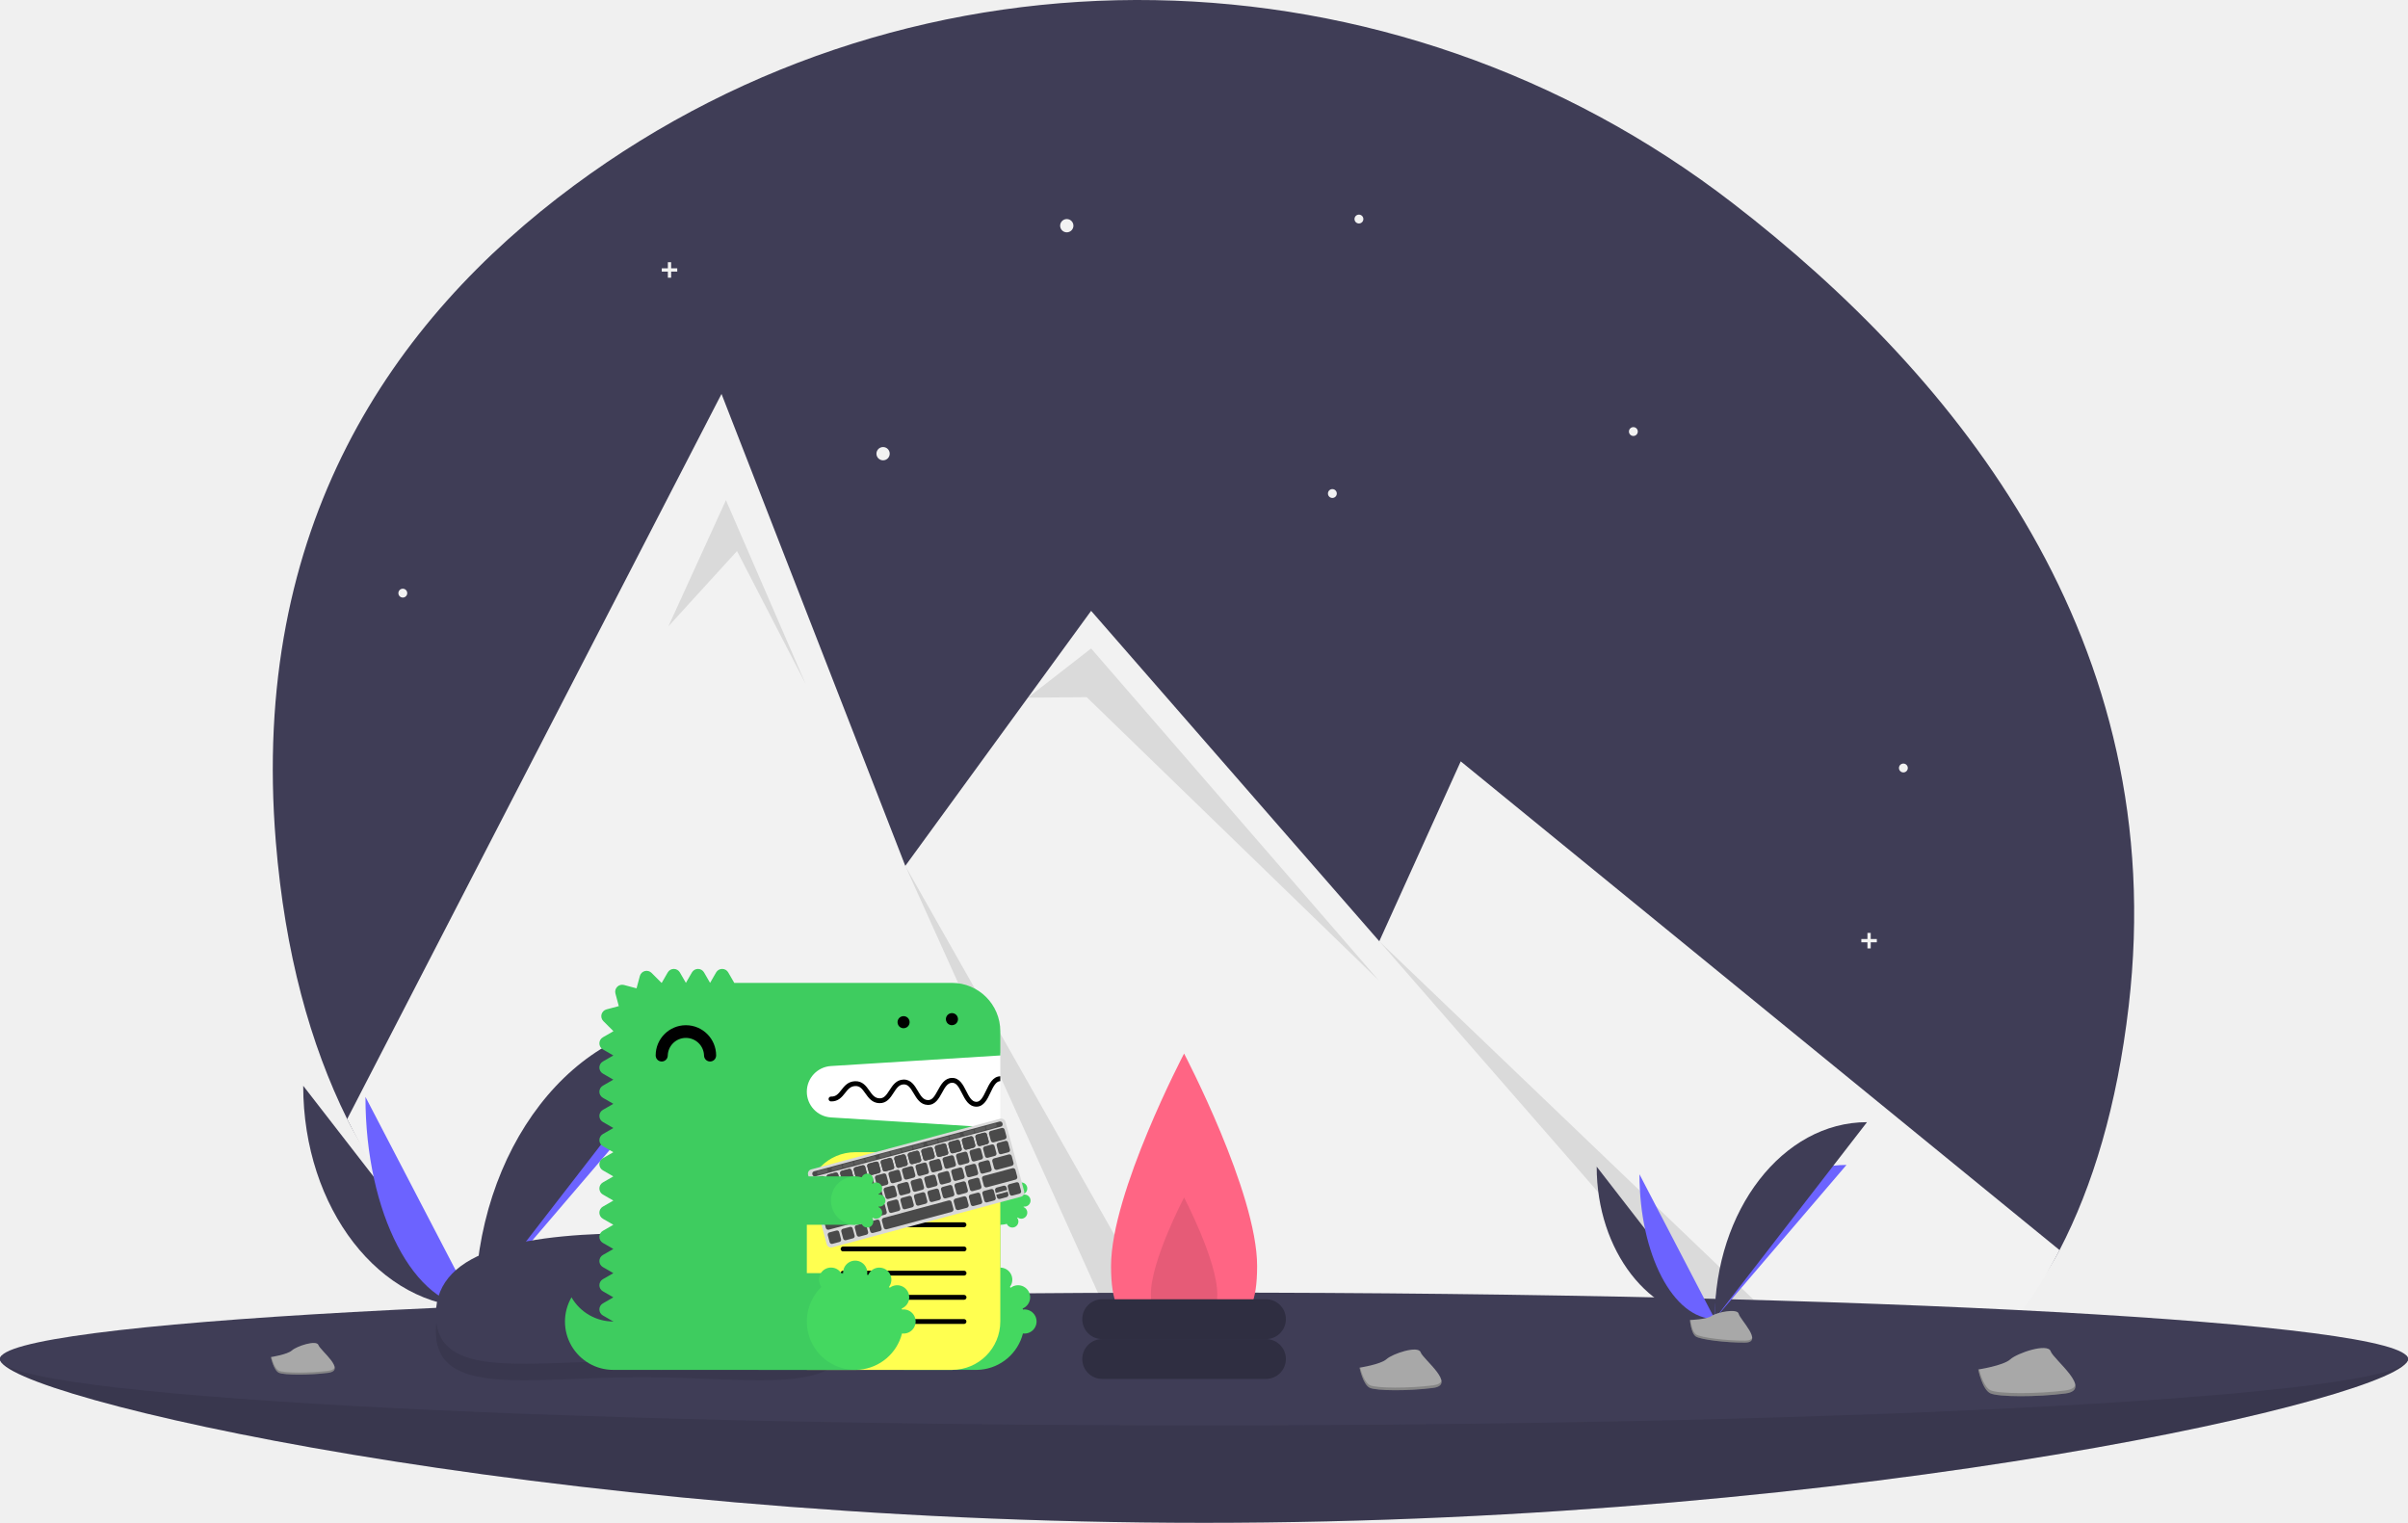
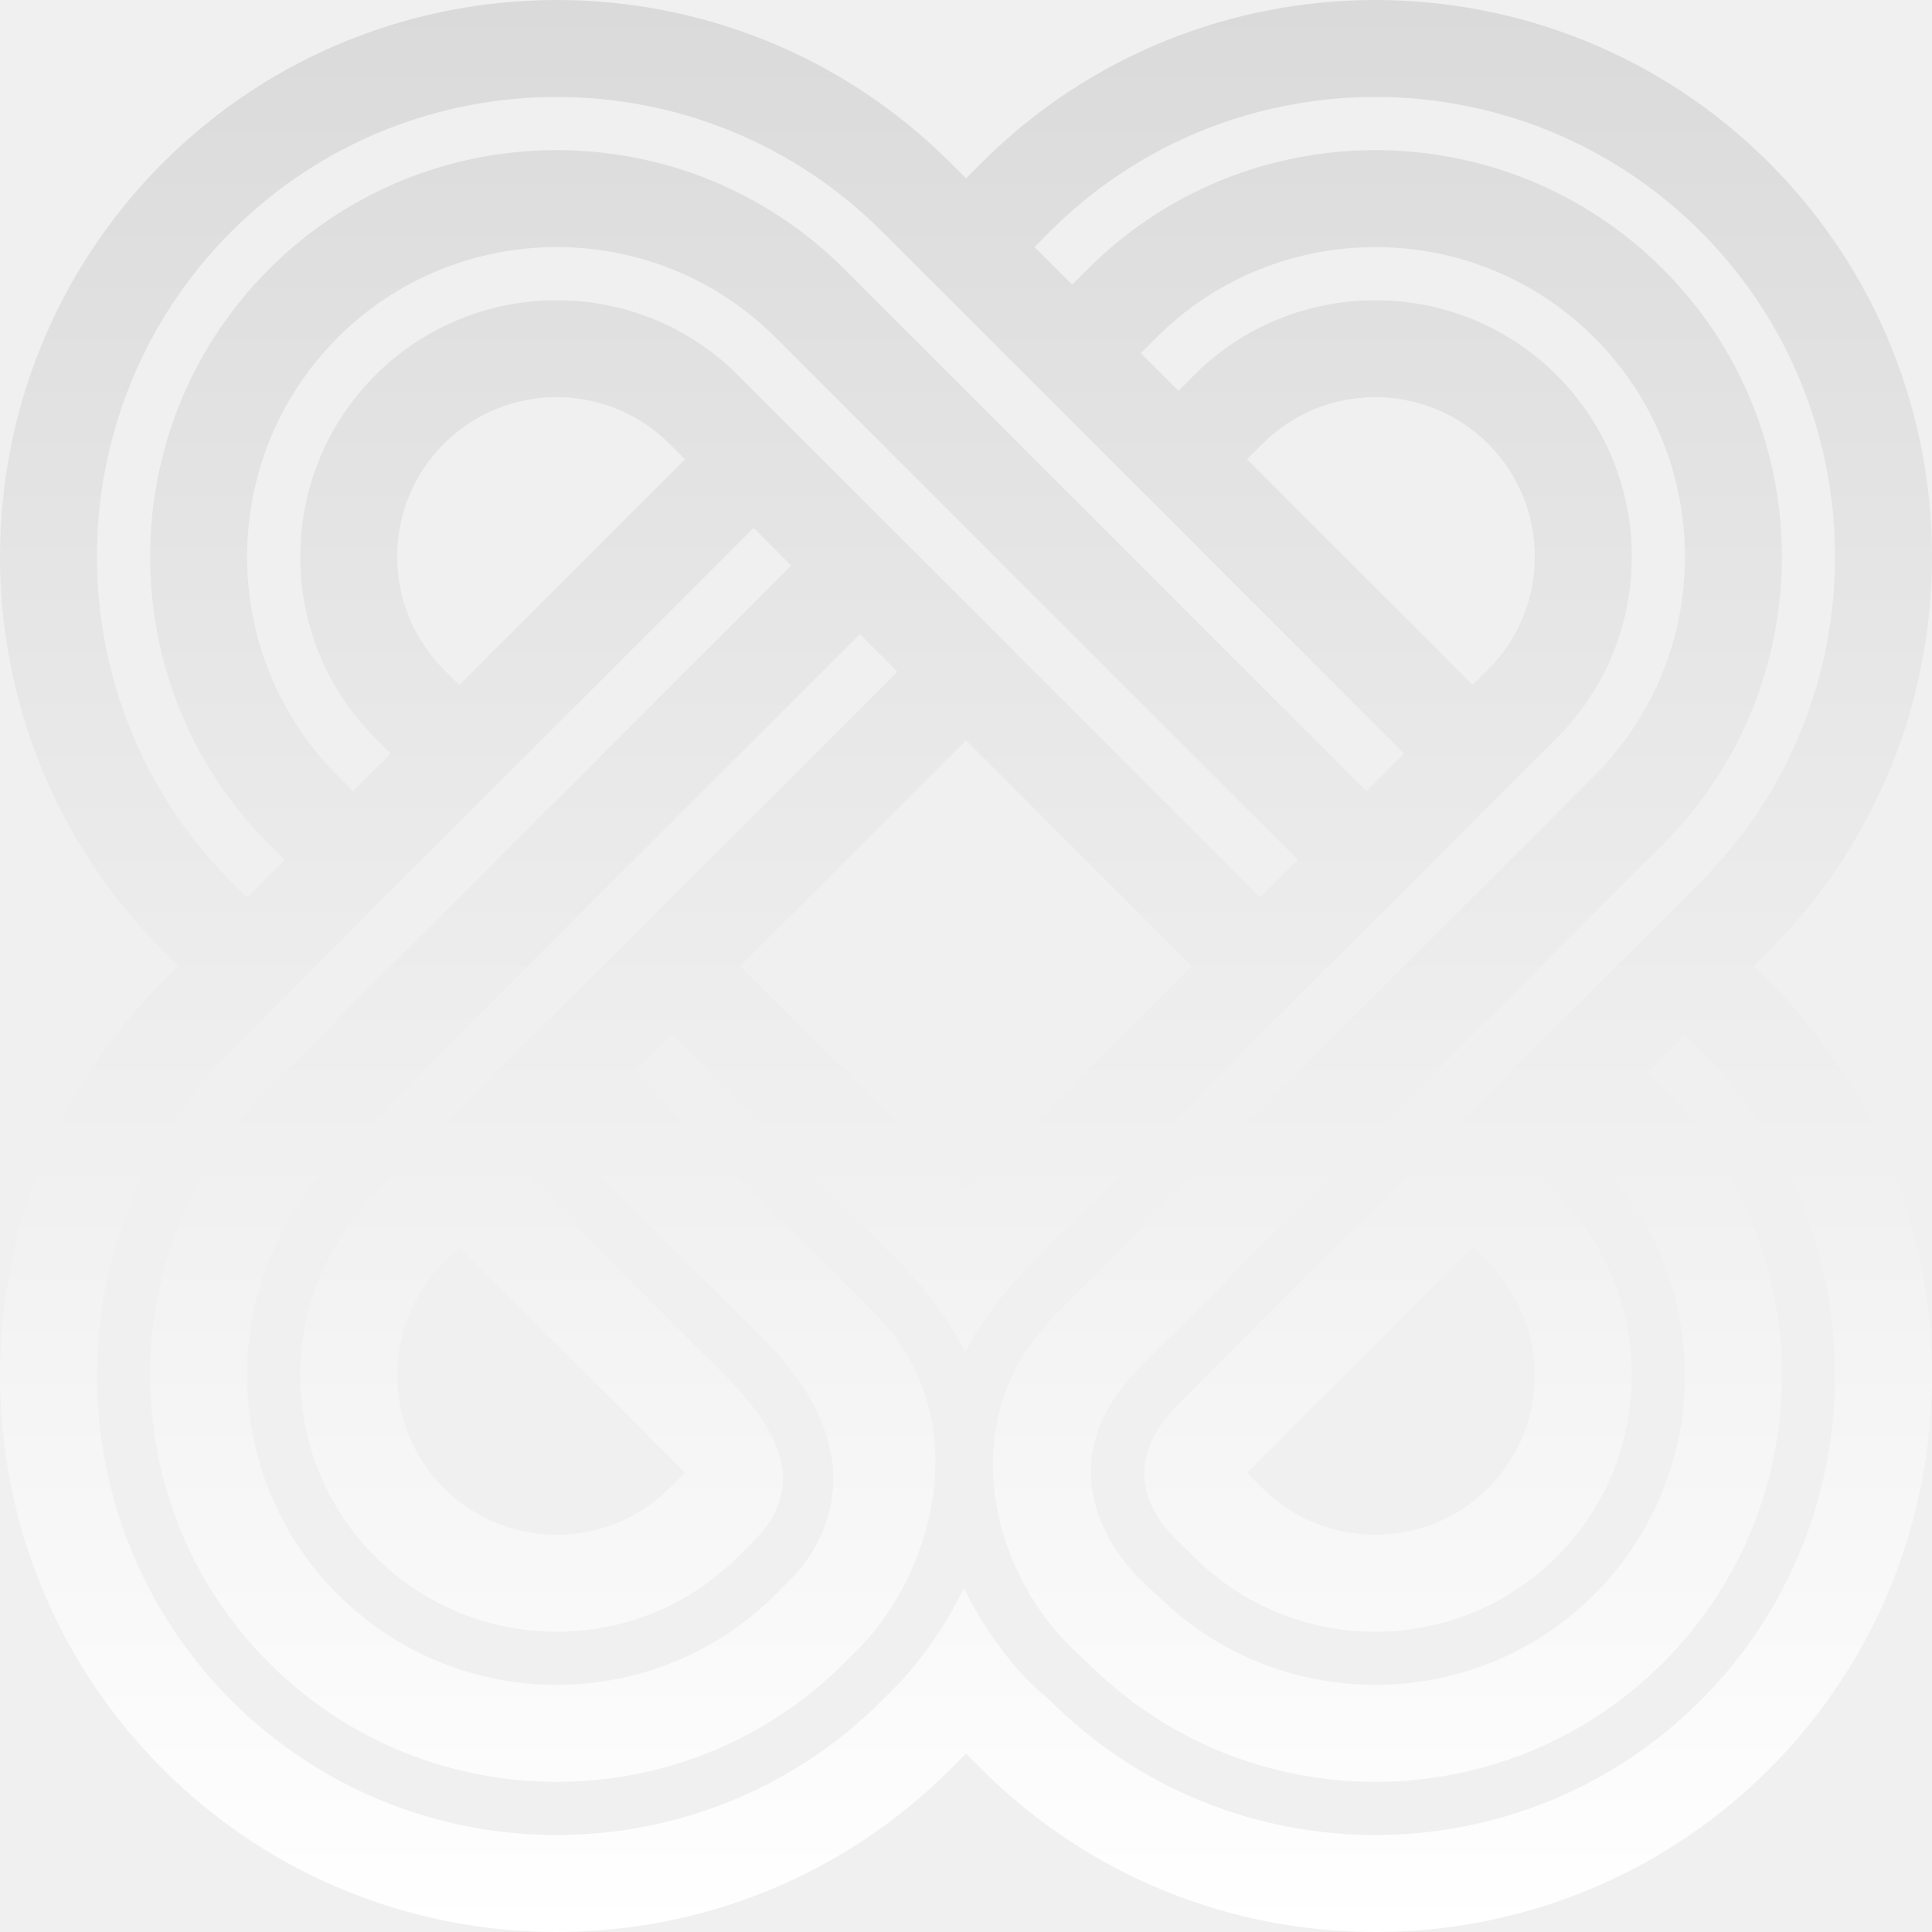
- <svg xmlns="http://www.w3.org/2000/svg" width="1088" height="687.962" viewBox="0 0 1088 687.962">
-   <g id="Group_12" data-name="Group 12" transform="translate(-57 -56)">
-     <g id="Group_11" data-name="Group 11" transform="translate(57 56)">
-       <path id="Path_83" data-name="Path 83" d="M1017.81,560.461c-5.27,45.15-16.22,81.4-31.25,110.31-20,38.52-54.21,54.04-84.77,70.28a193.275,193.275,0,0,1-27.46,11.94c-55.61,19.3-117.85,14.18-166.74,3.99a657.282,657.282,0,0,0-104.09-13.16q-14.97-.675-29.97-.67c-15.42.02-293.07,5.29-360.67-131.57-16.69-33.76-28.13-75-32.24-125.27-11.63-142.12,52.29-235.46,134.74-296.47,155.97-115.41,369.76-110.57,523.43,7.88C941.15,276.621,1036.99,396.031,1017.81,560.461Z" transform="translate(-56 -106.019)" fill="#3f3d56" />
-       <path id="Path_84" data-name="Path 84" d="M986.56,670.771c-20,38.52-47.21,64.04-77.77,80.28a193.272,193.272,0,0,1-27.46,11.94c-55.61,19.3-117.85,14.18-166.74,3.99a657.3,657.3,0,0,0-104.09-13.16q-14.97-.675-29.97-.67-23.13.03-46.25,1.72c-100.17,7.36-253.82-6.43-321.42-143.29L382,283.981,444.95,445.6l20.09,51.59,55.37-75.98L549,381.981l130.2,149.27,36.8-81.27L970.78,657.9l14.21,11.59Z" transform="translate(-56 -106.019)" fill="#f2f2f2" />
-       <path id="Path_85" data-name="Path 85" d="M302,282.962l26-57,36,83-31-60Z" opacity="0.1" />
-       <path id="Path_86" data-name="Path 86" d="M610.5,753.821q-14.97-.675-29.97-.67L465.04,497.191Z" transform="translate(-56 -106.019)" opacity="0.1" />
-       <path id="Path_87" data-name="Path 87" d="M464.411,315.191,493,292.962l130,150-132-128Z" opacity="0.1" />
-       <path id="Path_88" data-name="Path 88" d="M908.79,751.051a193.265,193.265,0,0,1-27.46,11.94L679.2,531.251Z" transform="translate(-56 -106.019)" opacity="0.1" />
-       <circle id="Ellipse_11" data-name="Ellipse 11" cx="3" cy="3" r="3" transform="translate(479 98.962)" fill="#f2f2f2" />
-       <circle id="Ellipse_12" data-name="Ellipse 12" cx="3" cy="3" r="3" transform="translate(396 201.962)" fill="#f2f2f2" />
-       <circle id="Ellipse_13" data-name="Ellipse 13" cx="2" cy="2" r="2" transform="translate(600 220.962)" fill="#f2f2f2" />
-       <circle id="Ellipse_14" data-name="Ellipse 14" cx="2" cy="2" r="2" transform="translate(180 265.962)" fill="#f2f2f2" />
-       <circle id="Ellipse_15" data-name="Ellipse 15" cx="2" cy="2" r="2" transform="translate(612 96.962)" fill="#f2f2f2" />
-       <circle id="Ellipse_16" data-name="Ellipse 16" cx="2" cy="2" r="2" transform="translate(736 192.962)" fill="#f2f2f2" />
-       <circle id="Ellipse_17" data-name="Ellipse 17" cx="2" cy="2" r="2" transform="translate(858 344.962)" fill="#f2f2f2" />
-       <path id="Path_89" data-name="Path 89" d="M306,121.222h-2.76v-2.76h-1.48v2.76H299V122.7h2.76v2.759h1.48V122.7H306Z" fill="#f2f2f2" />
-       <path id="Path_90" data-name="Path 90" d="M848,424.222h-2.76v-2.76h-1.48v2.76H841V425.7h2.76v2.759h1.48V425.7H848Z" fill="#f2f2f2" />
-       <path id="Path_91" data-name="Path 91" d="M1144,719.981c0,16.569-243.557,74-544,74s-544-57.431-544-74,243.557,14,544,14S1144,703.413,1144,719.981Z" transform="translate(-56 -106.019)" fill="#3f3d56" />
-       <path id="Path_92" data-name="Path 92" d="M1144,719.981c0,16.569-243.557,74-544,74s-544-57.431-544-74,243.557,14,544,14S1144,703.413,1144,719.981Z" transform="translate(-56 -106.019)" opacity="0.1" />
-       <ellipse id="Ellipse_18" data-name="Ellipse 18" cx="544" cy="30" rx="544" ry="30" transform="translate(0 583.962)" fill="#3f3d56" />
-       <path id="Path_93" data-name="Path 93" d="M624,677.981c0,33.137-14.775,24-33,24s-33,9.137-33-24,33-96,33-96S624,644.844,624,677.981Z" transform="translate(-56 -106.019)" fill="#ff6584" />
-       <path id="Path_94" data-name="Path 94" d="M606,690.66c0,15.062-6.716,10.909-15,10.909s-15,4.153-15-10.909,15-43.636,15-43.636S606,675.6,606,690.66Z" transform="translate(-56 -106.019)" opacity="0.1" />
-       <rect id="Rectangle_97" data-name="Rectangle 97" width="92" height="18" rx="9" transform="translate(489 604.962)" fill="#2f2e41" />
-       <rect id="Rectangle_98" data-name="Rectangle 98" width="92" height="18" rx="9" transform="translate(489 586.962)" fill="#2f2e41" />
-       <path id="Path_95" data-name="Path 95" d="M193,596.547c0,55.343,34.719,100.126,77.626,100.126" transform="translate(-56 -106.019)" fill="#3f3d56" />
-       <path id="Path_96" data-name="Path 96" d="M270.626,696.673c0-55.965,38.745-101.251,86.626-101.251" transform="translate(-56 -106.019)" fill="#6c63ff" />
-       <path id="Path_97" data-name="Path 97" d="M221.125,601.564c0,52.57,22.14,95.109,49.5,95.109" transform="translate(-56 -106.019)" fill="#6c63ff" />
-       <path id="Path_98" data-name="Path 98" d="M270.626,696.673c0-71.511,44.783-129.377,100.126-129.377" transform="translate(-56 -106.019)" fill="#3f3d56" />
-       <path id="Path_99" data-name="Path 99" d="M254.3,697.379s11.009-.339,14.326-2.7,16.934-5.183,17.757-1.395,16.544,18.844,4.115,18.945-28.879-1.936-32.19-3.953S254.3,697.379,254.3,697.379Z" transform="translate(-56 -106.019)" fill="#a8a8a8" />
-       <path id="Path_100" data-name="Path 100" d="M290.716,710.909c-12.429.1-28.879-1.936-32.19-3.953-2.522-1.536-3.527-7.048-3.863-9.591l-.368.014s.7,8.879,4.009,10.9,19.761,4.053,32.19,3.953c3.588-.029,4.827-1.305,4.759-3.2C294.755,710.174,293.386,710.887,290.716,710.909Z" transform="translate(-56 -106.019)" opacity="0.2" />
-       <path id="Path_101" data-name="Path 101" d="M777.429,633.081c0,38.029,23.857,68.8,53.341,68.8" transform="translate(-56 -106.019)" fill="#3f3d56" />
-       <path id="Path_102" data-name="Path 102" d="M830.769,701.882c0-38.456,26.623-69.575,59.525-69.575" transform="translate(-56 -106.019)" fill="#6c63ff" />
-       <path id="Path_103" data-name="Path 103" d="M796.755,636.528c0,36.124,15.213,65.354,34.014,65.354" transform="translate(-56 -106.019)" fill="#6c63ff" />
-       <path id="Path_104" data-name="Path 104" d="M830.769,701.882c0-49.139,30.773-88.9,68.8-88.9" transform="translate(-56 -106.019)" fill="#3f3d56" />
-       <path id="Path_105" data-name="Path 105" d="M819.548,702.367s7.565-.233,9.844-1.856,11.636-3.562,12.2-.958,11.368,12.949,2.828,13.018-19.844-1.33-22.119-2.716S819.548,702.367,819.548,702.367Z" transform="translate(-56 -106.019)" fill="#a8a8a8" />
-       <path id="Path_106" data-name="Path 106" d="M844.574,711.664c-8.54.069-19.844-1.33-22.119-2.716-1.733-1.056-2.423-4.843-2.654-6.59l-.253.01s.479,6.1,2.755,7.487,13.579,2.785,22.119,2.716c2.465-.02,3.317-.9,3.27-2.2C847.349,711.159,846.409,711.649,844.574,711.664Z" transform="translate(-56 -106.019)" opacity="0.2" />
-       <path id="Path_107" data-name="Path 107" d="M949.813,724.718s11.36-1.729,14.5-4.591,16.89-7.488,18.217-3.667,19.494,17.447,6.633,19.107-30.153,1.609-33.835-.065S949.813,724.718,949.813,724.718Z" transform="translate(-56 -106.019)" fill="#a8a8a8" />
-       <path id="Path_108" data-name="Path 108" d="M989.228,734.173c-12.86,1.659-30.153,1.609-33.835-.065-2.8-1.275-4.535-6.858-5.2-9.45l-.379.061s1.833,9.109,5.516,10.783,20.975,1.725,33.835.065c3.712-.479,4.836-1.956,4.529-3.906C993.319,732.907,991.991,733.817,989.228,734.173Z" transform="translate(-56 -106.019)" opacity="0.2" />
-       <path id="Path_109" data-name="Path 109" d="M670.26,723.9s9.587-1.459,12.237-3.875,14.255-6.32,15.374-3.095,16.452,14.725,5.6,16.125-25.448,1.358-28.555-.055S670.26,723.9,670.26,723.9Z" transform="translate(-56 -106.019)" fill="#a8a8a8" />
-       <path id="Path_110" data-name="Path 110" d="M703.524,731.875c-10.853,1.4-25.448,1.358-28.555-.055-2.367-1.076-3.827-5.788-4.39-7.976l-.32.051s1.547,7.687,4.655,9.1,17.7,1.456,28.555.055c3.133-.4,4.081-1.651,3.822-3.3C706.977,730.807,705.856,731.575,703.524,731.875Z" transform="translate(-56 -106.019)" opacity="0.2" />
-       <path id="Path_111" data-name="Path 111" d="M178.389,719.109s7.463-1.136,9.527-3.016,11.1-4.92,11.969-2.409,12.808,11.463,4.358,12.553-19.811,1.057-22.23-.043S178.389,719.109,178.389,719.109Z" transform="translate(-56 -106.019)" fill="#a8a8a8" />
-       <path id="Path_112" data-name="Path 112" d="M204.285,725.321c-8.449,1.09-19.811,1.057-22.23-.043-1.842-.838-2.979-4.506-3.417-6.209l-.249.04s1.2,5.984,3.624,7.085,13.781,1.133,22.23.043c2.439-.315,3.177-1.285,2.976-2.566C206.973,724.489,206.1,725.087,204.285,725.321Z" transform="translate(-56 -106.019)" opacity="0.2" />
-       <path id="Path_113" data-name="Path 113" d="M439.7,707.337c0,30.22-42.124,20.873-93.7,20.873s-93.074,9.347-93.074-20.873,42.118-36.793,93.694-36.793S439.7,677.117,439.7,707.337Z" transform="translate(-56 -106.019)" opacity="0.1" />
-       <path id="Path_114" data-name="Path 114" d="M439.7,699.9c0,30.22-42.124,20.873-93.7,20.873s-93.074,9.347-93.074-20.873S295.04,663.1,346.616,663.1,439.7,669.676,439.7,699.9Z" transform="translate(-56 -106.019)" fill="#3f3d56" />
-     </g>
-     <g id="docusaurus_keytar" transform="translate(312.271 493.733)">
-       <path id="Path_40" data-name="Path 40" d="M99,52h91.791V89.153H99Z" transform="translate(5.904 -14.001)" fill="#fff" fill-rule="evenodd" />
-       <path id="Path_41" data-name="Path 41" d="M24.855,163.927A21.828,21.828,0,0,1,5.947,153a21.829,21.829,0,0,0,18.908,32.782H46.71V163.927Z" transform="translate(-3 -4.634)" fill="#3ecc5f" fill-rule="evenodd" />
-       <path id="Path_42" data-name="Path 42" d="M121.861,61.1l76.514-4.782V45.39A21.854,21.854,0,0,0,176.52,23.535H78.173L75.441,18.8a3.154,3.154,0,0,0-5.464,0l-2.732,4.732L64.513,18.8a3.154,3.154,0,0,0-5.464,0l-2.732,4.732L53.586,18.8a3.154,3.154,0,0,0-5.464,0L45.39,23.535c-.024,0-.046,0-.071,0l-4.526-4.525a3.153,3.153,0,0,0-5.276,1.414l-1.5,5.577-5.674-1.521a3.154,3.154,0,0,0-3.863,3.864L26,34.023l-5.575,1.494a3.155,3.155,0,0,0-1.416,5.278l4.526,4.526c0,.023,0,.046,0,.07L18.8,48.122a3.154,3.154,0,0,0,0,5.464l4.732,2.732L18.8,59.05a3.154,3.154,0,0,0,0,5.464l4.732,2.732L18.8,69.977a3.154,3.154,0,0,0,0,5.464l4.732,2.732L18.8,80.9a3.154,3.154,0,0,0,0,5.464L23.535,89.1,18.8,91.832a3.154,3.154,0,0,0,0,5.464l4.732,2.732L18.8,102.76a3.154,3.154,0,0,0,0,5.464l4.732,2.732L18.8,113.687a3.154,3.154,0,0,0,0,5.464l4.732,2.732L18.8,124.615a3.154,3.154,0,0,0,0,5.464l4.732,2.732L18.8,135.542a3.154,3.154,0,0,0,0,5.464l4.732,2.732L18.8,146.469a3.154,3.154,0,0,0,0,5.464l4.732,2.732L18.8,157.4a3.154,3.154,0,0,0,0,5.464l4.732,2.732L18.8,168.324a3.154,3.154,0,0,0,0,5.464l4.732,2.732A21.854,21.854,0,0,0,45.39,198.375H176.52a21.854,21.854,0,0,0,21.855-21.855V89.1l-76.514-4.782a11.632,11.632,0,0,1,0-23.219" transform="translate(-1.681 -17.226)" fill="#3ecc5f" fill-rule="evenodd" />
-       <path id="Path_43" data-name="Path 43" d="M143,186.71h32.782V143H143Z" transform="translate(9.984 -5.561)" fill="#3ecc5f" fill-rule="evenodd" />
-       <path id="Path_44" data-name="Path 44" d="M196.71,159.855a5.438,5.438,0,0,0-.7.07c-.042-.164-.081-.329-.127-.493a5.457,5.457,0,1,0-5.4-9.372q-.181-.185-.366-.367a5.454,5.454,0,1,0-9.384-5.4c-.162-.046-.325-.084-.486-.126a5.467,5.467,0,1,0-10.788,0c-.162.042-.325.08-.486.126a5.457,5.457,0,1,0-9.384,5.4,21.843,21.843,0,1,0,36.421,21.02,5.452,5.452,0,1,0,.7-10.858" transform="translate(10.912 -6.025)" fill="#44d860" fill-rule="evenodd" />
-       <path id="Path_45" data-name="Path 45" d="M153,124.855h32.782V103H153Z" transform="translate(10.912 -9.271)" fill="#3ecc5f" fill-rule="evenodd" />
-       <path id="Path_46" data-name="Path 46" d="M194.855,116.765a2.732,2.732,0,1,0,0-5.464,2.811,2.811,0,0,0-.349.035c-.022-.082-.04-.164-.063-.246a2.733,2.733,0,0,0-1.052-5.253,2.7,2.7,0,0,0-1.648.566q-.09-.093-.184-.184a2.7,2.7,0,0,0,.553-1.633,2.732,2.732,0,0,0-5.245-1.07,10.928,10.928,0,1,0,0,21.031,2.732,2.732,0,0,0,5.245-1.07,2.7,2.7,0,0,0-.553-1.633q.093-.09.184-.184a2.7,2.7,0,0,0,1.648.566,2.732,2.732,0,0,0,1.052-5.253c.023-.081.042-.164.063-.246a2.814,2.814,0,0,0,.349.035" transform="translate(12.767 -9.377)" fill="#44d860" fill-rule="evenodd" />
-       <path id="Path_47" data-name="Path 47" d="M65.087,56.891a2.732,2.732,0,0,1-2.732-2.732,8.2,8.2,0,0,0-16.391,0,2.732,2.732,0,0,1-5.464,0,13.659,13.659,0,0,1,27.319,0,2.732,2.732,0,0,1-2.732,2.732" transform="translate(0.478 -15.068)" fill-rule="evenodd" />
-       <path id="Path_48" data-name="Path 48" d="M103,191.347h65.565a21.854,21.854,0,0,0,21.855-21.855V93H124.855A21.854,21.854,0,0,0,103,114.855Z" transform="translate(6.275 -10.199)" fill="#ffff50" fill-rule="evenodd" />
-       <path id="Path_49" data-name="Path 49" d="M173.216,129.787H118.535a1.093,1.093,0,1,1,0-2.185h54.681a1.093,1.093,0,0,1,0,2.185m0,21.855H118.535a1.093,1.093,0,1,1,0-2.186h54.681a1.093,1.093,0,0,1,0,2.186m0,21.855H118.535a1.093,1.093,0,1,1,0-2.185h54.681a1.093,1.093,0,0,1,0,2.185m0-54.434H118.535a1.093,1.093,0,1,1,0-2.185h54.681a1.093,1.093,0,0,1,0,2.185m0,21.652H118.535a1.093,1.093,0,1,1,0-2.186h54.681a1.093,1.093,0,0,1,0,2.186m0,21.855H118.535a1.093,1.093,0,1,1,0-2.186h54.681a1.093,1.093,0,0,1,0,2.186M189.585,61.611c-.013,0-.024-.007-.037-.005-3.377.115-4.974,3.492-6.384,6.472-1.471,3.114-2.608,5.139-4.473,5.078-2.064-.074-3.244-2.406-4.494-4.874-1.436-2.835-3.075-6.049-6.516-5.929-3.329.114-4.932,3.053-6.346,5.646-1.5,2.762-2.529,4.442-4.5,4.364-2.106-.076-3.225-1.972-4.52-4.167-1.444-2.443-3.112-5.191-6.487-5.1-3.272.113-4.879,2.606-6.3,4.808-1.5,2.328-2.552,3.746-4.551,3.662-2.156-.076-3.27-1.65-4.558-3.472-1.447-2.047-3.077-4.363-6.442-4.251-3.2.109-4.807,2.153-6.224,3.954-1.346,1.709-2.4,3.062-4.621,2.977a1.093,1.093,0,0,0-.079,2.186c3.3.11,4.967-1.967,6.417-3.81,1.286-1.635,2.4-3.045,4.582-3.12,2.1-.09,3.091,1.218,4.584,3.327,1.417,2,3.026,4.277,6.263,4.394,3.391.114,5.022-2.42,6.467-4.663,1.292-2,2.406-3.734,4.535-3.807,1.959-.073,3.026,1.475,4.529,4.022,1.417,2.4,3.023,5.121,6.324,5.241,3.415.118,5.064-2.863,6.5-5.5,1.245-2.282,2.419-4.437,4.5-4.509,1.959-.046,2.981,1.743,4.492,4.732,1.412,2.79,3.013,5.95,6.365,6.071l.185,0c3.348,0,4.937-3.36,6.343-6.331,1.245-2.634,2.423-5.114,4.444-5.216Z" transform="translate(7.109 -13.11)" fill-rule="evenodd" />
-       <path id="Path_50" data-name="Path 50" d="M83,186.71h43.71V143H83Z" transform="translate(4.42 -5.561)" fill="#3ecc5f" fill-rule="evenodd" />
-       <g id="Group_8" data-name="Group 8" transform="matrix(0.966, -0.259, 0.259, 0.966, 109.327, 91.085)">
-         <rect id="Rectangle_3" data-name="Rectangle 3" width="92.361" height="36.462" rx="2" transform="translate(0 0)" fill="#d8d8d8" />
-         <g id="Group_2" data-name="Group 2" transform="translate(1.531 23.03)">
-           <rect id="Rectangle_4" data-name="Rectangle 4" width="5.336" height="5.336" rx="1" transform="translate(16.797 0)" fill="#4a4a4a" />
-           <rect id="Rectangle_5" data-name="Rectangle 5" width="5.336" height="5.336" rx="1" transform="translate(23.12 0)" fill="#4a4a4a" />
-           <rect id="Rectangle_6" data-name="Rectangle 6" width="5.336" height="5.336" rx="1" transform="translate(29.444 0)" fill="#4a4a4a" />
-           <rect id="Rectangle_7" data-name="Rectangle 7" width="5.336" height="5.336" rx="1" transform="translate(35.768 0)" fill="#4a4a4a" />
-           <rect id="Rectangle_8" data-name="Rectangle 8" width="5.336" height="5.336" rx="1" transform="translate(42.091 0)" fill="#4a4a4a" />
-           <rect id="Rectangle_9" data-name="Rectangle 9" width="5.336" height="5.336" rx="1" transform="translate(48.415 0)" fill="#4a4a4a" />
-           <rect id="Rectangle_10" data-name="Rectangle 10" width="5.336" height="5.336" rx="1" transform="translate(54.739 0)" fill="#4a4a4a" />
-           <rect id="Rectangle_11" data-name="Rectangle 11" width="5.336" height="5.336" rx="1" transform="translate(61.063 0)" fill="#4a4a4a" />
-           <rect id="Rectangle_12" data-name="Rectangle 12" width="5.336" height="5.336" rx="1" transform="translate(67.386 0)" fill="#4a4a4a" />
-           <path id="Path_51" data-name="Path 51" d="M1.093,0H14.518a1.093,1.093,0,0,1,1.093,1.093V4.243a1.093,1.093,0,0,1-1.093,1.093H1.093A1.093,1.093,0,0,1,0,4.243V1.093A1.093,1.093,0,0,1,1.093,0ZM75,0H88.426a1.093,1.093,0,0,1,1.093,1.093V4.243a1.093,1.093,0,0,1-1.093,1.093H75a1.093,1.093,0,0,1-1.093-1.093V1.093A1.093,1.093,0,0,1,75,0Z" transform="translate(0 0)" fill="#4a4a4a" fill-rule="evenodd" />
-         </g>
-         <g id="Group_3" data-name="Group 3" transform="translate(1.531 10.261)">
-           <path id="Path_52" data-name="Path 52" d="M1.093,0H6.218A1.093,1.093,0,0,1,7.31,1.093V4.242A1.093,1.093,0,0,1,6.218,5.335H1.093A1.093,1.093,0,0,1,0,4.242V1.093A1.093,1.093,0,0,1,1.093,0Z" transform="translate(0 0)" fill="#4a4a4a" fill-rule="evenodd" />
-           <rect id="Rectangle_13" data-name="Rectangle 13" width="5.336" height="5.336" rx="1" transform="translate(8.299 0)" fill="#4a4a4a" />
-           <rect id="Rectangle_14" data-name="Rectangle 14" width="5.336" height="5.336" rx="1" transform="translate(14.623 0)" fill="#4a4a4a" />
-           <rect id="Rectangle_15" data-name="Rectangle 15" width="5.336" height="5.336" rx="1" transform="translate(20.947 0)" fill="#4a4a4a" />
-           <rect id="Rectangle_16" data-name="Rectangle 16" width="5.336" height="5.336" rx="1" transform="translate(27.271 0)" fill="#4a4a4a" />
-           <rect id="Rectangle_17" data-name="Rectangle 17" width="5.336" height="5.336" rx="1" transform="translate(33.594 0)" fill="#4a4a4a" />
-           <rect id="Rectangle_18" data-name="Rectangle 18" width="5.336" height="5.336" rx="1" transform="translate(39.918 0)" fill="#4a4a4a" />
-           <rect id="Rectangle_19" data-name="Rectangle 19" width="5.336" height="5.336" rx="1" transform="translate(46.242 0)" fill="#4a4a4a" />
-           <rect id="Rectangle_20" data-name="Rectangle 20" width="5.336" height="5.336" rx="1" transform="translate(52.565 0)" fill="#4a4a4a" />
-           <rect id="Rectangle_21" data-name="Rectangle 21" width="5.336" height="5.336" rx="1" transform="translate(58.888 0)" fill="#4a4a4a" />
-           <rect id="Rectangle_22" data-name="Rectangle 22" width="5.336" height="5.336" rx="1" transform="translate(65.212 0)" fill="#4a4a4a" />
-           <rect id="Rectangle_23" data-name="Rectangle 23" width="5.336" height="5.336" rx="1" transform="translate(71.536 0)" fill="#4a4a4a" />
-           <rect id="Rectangle_24" data-name="Rectangle 24" width="5.336" height="5.336" rx="1" transform="translate(77.859 0)" fill="#4a4a4a" />
-           <rect id="Rectangle_25" data-name="Rectangle 25" width="5.336" height="5.336" rx="1" transform="translate(84.183 0)" fill="#4a4a4a" />
-         </g>
-         <g id="Group_4" data-name="Group 4" transform="translate(91.05 9.546) rotate(180)">
-           <path id="Path_53" data-name="Path 53" d="M1.093,0H6.219A1.093,1.093,0,0,1,7.312,1.093v3.15A1.093,1.093,0,0,1,6.219,5.336H1.093A1.093,1.093,0,0,1,0,4.243V1.093A1.093,1.093,0,0,1,1.093,0Z" transform="translate(0 0)" fill="#4a4a4a" fill-rule="evenodd" />
-           <rect id="Rectangle_26" data-name="Rectangle 26" width="5.336" height="5.336" rx="1" transform="translate(8.299 0)" fill="#4a4a4a" />
-           <rect id="Rectangle_27" data-name="Rectangle 27" width="5.336" height="5.336" rx="1" transform="translate(14.623 0)" fill="#4a4a4a" />
-           <rect id="Rectangle_28" data-name="Rectangle 28" width="5.336" height="5.336" rx="1" transform="translate(20.947 0)" fill="#4a4a4a" />
-           <rect id="Rectangle_29" data-name="Rectangle 29" width="5.336" height="5.336" rx="1" transform="translate(27.271 0)" fill="#4a4a4a" />
-           <rect id="Rectangle_30" data-name="Rectangle 30" width="5.336" height="5.336" rx="1" transform="translate(33.594 0)" fill="#4a4a4a" />
-           <rect id="Rectangle_31" data-name="Rectangle 31" width="5.336" height="5.336" rx="1" transform="translate(39.918 0)" fill="#4a4a4a" />
-           <rect id="Rectangle_32" data-name="Rectangle 32" width="5.336" height="5.336" rx="1" transform="translate(46.242 0)" fill="#4a4a4a" />
-           <rect id="Rectangle_33" data-name="Rectangle 33" width="5.336" height="5.336" rx="1" transform="translate(52.565 0)" fill="#4a4a4a" />
-           <rect id="Rectangle_34" data-name="Rectangle 34" width="5.336" height="5.336" rx="1" transform="translate(58.889 0)" fill="#4a4a4a" />
-           <rect id="Rectangle_35" data-name="Rectangle 35" width="5.336" height="5.336" rx="1" transform="translate(65.213 0)" fill="#4a4a4a" />
-           <rect id="Rectangle_36" data-name="Rectangle 36" width="5.336" height="5.336" rx="1" transform="translate(71.537 0)" fill="#4a4a4a" />
-           <rect id="Rectangle_37" data-name="Rectangle 37" width="5.336" height="5.336" rx="1" transform="translate(77.86 0)" fill="#4a4a4a" />
-           <rect id="Rectangle_38" data-name="Rectangle 38" width="5.336" height="5.336" rx="1" transform="translate(84.183 0)" fill="#4a4a4a" />
-           <rect id="Rectangle_39" data-name="Rectangle 39" width="5.336" height="5.336" rx="1" transform="translate(8.299 0)" fill="#4a4a4a" />
-           <rect id="Rectangle_40" data-name="Rectangle 40" width="5.336" height="5.336" rx="1" transform="translate(14.623 0)" fill="#4a4a4a" />
-           <rect id="Rectangle_41" data-name="Rectangle 41" width="5.336" height="5.336" rx="1" transform="translate(20.947 0)" fill="#4a4a4a" />
-           <rect id="Rectangle_42" data-name="Rectangle 42" width="5.336" height="5.336" rx="1" transform="translate(27.271 0)" fill="#4a4a4a" />
-           <rect id="Rectangle_43" data-name="Rectangle 43" width="5.336" height="5.336" rx="1" transform="translate(33.594 0)" fill="#4a4a4a" />
-           <rect id="Rectangle_44" data-name="Rectangle 44" width="5.336" height="5.336" rx="1" transform="translate(39.918 0)" fill="#4a4a4a" />
-           <rect id="Rectangle_45" data-name="Rectangle 45" width="5.336" height="5.336" rx="1" transform="translate(46.242 0)" fill="#4a4a4a" />
-           <rect id="Rectangle_46" data-name="Rectangle 46" width="5.336" height="5.336" rx="1" transform="translate(52.565 0)" fill="#4a4a4a" />
-           <rect id="Rectangle_47" data-name="Rectangle 47" width="5.336" height="5.336" rx="1" transform="translate(58.889 0)" fill="#4a4a4a" />
-           <rect id="Rectangle_48" data-name="Rectangle 48" width="5.336" height="5.336" rx="1" transform="translate(65.213 0)" fill="#4a4a4a" />
-           <rect id="Rectangle_49" data-name="Rectangle 49" width="5.336" height="5.336" rx="1" transform="translate(71.537 0)" fill="#4a4a4a" />
-           <rect id="Rectangle_50" data-name="Rectangle 50" width="5.336" height="5.336" rx="1" transform="translate(77.86 0)" fill="#4a4a4a" />
-           <rect id="Rectangle_51" data-name="Rectangle 51" width="5.336" height="5.336" rx="1" transform="translate(84.183 0)" fill="#4a4a4a" />
-         </g>
-         <g id="Group_6" data-name="Group 6" transform="translate(1.531 16.584)">
-           <path id="Path_54" data-name="Path 54" d="M1.093,0h7.3A1.093,1.093,0,0,1,9.485,1.093v3.15A1.093,1.093,0,0,1,8.392,5.336h-7.3A1.093,1.093,0,0,1,0,4.243V1.094A1.093,1.093,0,0,1,1.093,0Z" transform="translate(0 0)" fill="#4a4a4a" fill-rule="evenodd" />
-           <g id="Group_5" data-name="Group 5" transform="translate(10.671 0)">
-             <rect id="Rectangle_52" data-name="Rectangle 52" width="5.336" height="5.336" rx="1" fill="#4a4a4a" />
-             <rect id="Rectangle_53" data-name="Rectangle 53" width="5.336" height="5.336" rx="1" transform="translate(6.324 0)" fill="#4a4a4a" />
-             <rect id="Rectangle_54" data-name="Rectangle 54" width="5.336" height="5.336" rx="1" transform="translate(12.647 0)" fill="#4a4a4a" />
-             <rect id="Rectangle_55" data-name="Rectangle 55" width="5.336" height="5.336" rx="1" transform="translate(18.971 0)" fill="#4a4a4a" />
-             <rect id="Rectangle_56" data-name="Rectangle 56" width="5.336" height="5.336" rx="1" transform="translate(25.295 0)" fill="#4a4a4a" />
-             <rect id="Rectangle_57" data-name="Rectangle 57" width="5.336" height="5.336" rx="1" transform="translate(31.619 0)" fill="#4a4a4a" />
-             <rect id="Rectangle_58" data-name="Rectangle 58" width="5.336" height="5.336" rx="1" transform="translate(37.942 0)" fill="#4a4a4a" />
-             <rect id="Rectangle_59" data-name="Rectangle 59" width="5.336" height="5.336" rx="1" transform="translate(44.265 0)" fill="#4a4a4a" />
-             <rect id="Rectangle_60" data-name="Rectangle 60" width="5.336" height="5.336" rx="1" transform="translate(50.589 0)" fill="#4a4a4a" />
-             <rect id="Rectangle_61" data-name="Rectangle 61" width="5.336" height="5.336" rx="1" transform="translate(56.912 0)" fill="#4a4a4a" />
-             <rect id="Rectangle_62" data-name="Rectangle 62" width="5.336" height="5.336" rx="1" transform="translate(63.236 0)" fill="#4a4a4a" />
-           </g>
-           <path id="Path_55" data-name="Path 55" d="M1.094,0H8A1.093,1.093,0,0,1,9.091,1.093v3.15A1.093,1.093,0,0,1,8,5.336H1.093A1.093,1.093,0,0,1,0,4.243V1.094A1.093,1.093,0,0,1,1.093,0Z" transform="translate(80.428 0)" fill="#4a4a4a" fill-rule="evenodd" />
-         </g>
-         <g id="Group_7" data-name="Group 7" transform="translate(1.531 29.627)">
-           <rect id="Rectangle_63" data-name="Rectangle 63" width="5.336" height="5.336" rx="1" transform="translate(0 0)" fill="#4a4a4a" />
-           <rect id="Rectangle_64" data-name="Rectangle 64" width="5.336" height="5.336" rx="1" transform="translate(6.324 0)" fill="#4a4a4a" />
-           <rect id="Rectangle_65" data-name="Rectangle 65" width="5.336" height="5.336" rx="1" transform="translate(12.647 0)" fill="#4a4a4a" />
-           <rect id="Rectangle_66" data-name="Rectangle 66" width="5.336" height="5.336" rx="1" transform="translate(18.971 0)" fill="#4a4a4a" />
-           <path id="Path_56" data-name="Path 56" d="M1.093,0H31.515a1.093,1.093,0,0,1,1.093,1.093V4.244a1.093,1.093,0,0,1-1.093,1.093H1.093A1.093,1.093,0,0,1,0,4.244V1.093A1.093,1.093,0,0,1,1.093,0ZM34.687,0h3.942a1.093,1.093,0,0,1,1.093,1.093V4.244a1.093,1.093,0,0,1-1.093,1.093H34.687a1.093,1.093,0,0,1-1.093-1.093V1.093A1.093,1.093,0,0,1,34.687,0Z" transform="translate(25.294 0)" fill="#4a4a4a" fill-rule="evenodd" />
-           <rect id="Rectangle_67" data-name="Rectangle 67" width="5.336" height="5.336" rx="1" transform="translate(66.003 0)" fill="#4a4a4a" />
-           <rect id="Rectangle_68" data-name="Rectangle 68" width="5.336" height="5.336" rx="1" transform="translate(72.327 0)" fill="#4a4a4a" />
-           <rect id="Rectangle_69" data-name="Rectangle 69" width="5.336" height="5.336" rx="1" transform="translate(84.183 0)" fill="#4a4a4a" />
-           <path id="Path_57" data-name="Path 57" d="M5.336,0V1.18A1.093,1.093,0,0,1,4.243,2.273H1.093A1.093,1.093,0,0,1,0,1.18V0Z" transform="translate(83.59 2.273) rotate(180)" fill="#4a4a4a" />
-           <path id="Path_58" data-name="Path 58" d="M5.336,0V1.18A1.093,1.093,0,0,1,4.243,2.273H1.093A1.093,1.093,0,0,1,0,1.18V0Z" transform="translate(78.255 3.063)" fill="#4a4a4a" />
-         </g>
-         <rect id="Rectangle_70" data-name="Rectangle 70" width="88.927" height="2.371" rx="1.085" transform="translate(1.925 1.17)" fill="#4a4a4a" />
-         <rect id="Rectangle_71" data-name="Rectangle 71" width="4.986" height="1.581" rx="0.723" transform="translate(4.1 1.566)" fill="#d8d8d8" opacity="0.136" />
-         <rect id="Rectangle_72" data-name="Rectangle 72" width="4.986" height="1.581" rx="0.723" transform="translate(10.923 1.566)" fill="#d8d8d8" opacity="0.136" />
-         <rect id="Rectangle_73" data-name="Rectangle 73" width="4.986" height="1.581" rx="0.723" transform="translate(16.173 1.566)" fill="#d8d8d8" opacity="0.136" />
-         <rect id="Rectangle_74" data-name="Rectangle 74" width="4.986" height="1.581" rx="0.723" transform="translate(21.421 1.566)" fill="#d8d8d8" opacity="0.136" />
-         <rect id="Rectangle_75" data-name="Rectangle 75" width="4.986" height="1.581" rx="0.723" transform="translate(26.671 1.566)" fill="#d8d8d8" opacity="0.136" />
-         <rect id="Rectangle_76" data-name="Rectangle 76" width="4.986" height="1.581" rx="0.723" transform="translate(33.232 1.566)" fill="#d8d8d8" opacity="0.136" />
-         <rect id="Rectangle_77" data-name="Rectangle 77" width="4.986" height="1.581" rx="0.723" transform="translate(38.48 1.566)" fill="#d8d8d8" opacity="0.136" />
-         <rect id="Rectangle_78" data-name="Rectangle 78" width="4.986" height="1.581" rx="0.723" transform="translate(43.73 1.566)" fill="#d8d8d8" opacity="0.136" />
-         <rect id="Rectangle_79" data-name="Rectangle 79" width="4.986" height="1.581" rx="0.723" transform="translate(48.978 1.566)" fill="#d8d8d8" opacity="0.136" />
-         <rect id="Rectangle_80" data-name="Rectangle 80" width="4.986" height="1.581" rx="0.723" transform="translate(55.54 1.566)" fill="#d8d8d8" opacity="0.136" />
-         <rect id="Rectangle_81" data-name="Rectangle 81" width="4.986" height="1.581" rx="0.723" transform="translate(60.788 1.566)" fill="#d8d8d8" opacity="0.136" />
-         <rect id="Rectangle_82" data-name="Rectangle 82" width="4.986" height="1.581" rx="0.723" transform="translate(66.038 1.566)" fill="#d8d8d8" opacity="0.136" />
-         <rect id="Rectangle_83" data-name="Rectangle 83" width="4.986" height="1.581" rx="0.723" transform="translate(72.599 1.566)" fill="#d8d8d8" opacity="0.136" />
-         <rect id="Rectangle_84" data-name="Rectangle 84" width="4.986" height="1.581" rx="0.723" transform="translate(77.847 1.566)" fill="#d8d8d8" opacity="0.136" />
-         <rect id="Rectangle_85" data-name="Rectangle 85" width="4.986" height="1.581" rx="0.723" transform="translate(83.097 1.566)" fill="#d8d8d8" opacity="0.136" />
-       </g>
-       <path id="Path_59" data-name="Path 59" d="M146.71,159.855a5.439,5.439,0,0,0-.7.07c-.042-.164-.081-.329-.127-.493a5.457,5.457,0,1,0-5.4-9.372q-.181-.185-.366-.367a5.454,5.454,0,1,0-9.384-5.4c-.162-.046-.325-.084-.486-.126a5.467,5.467,0,1,0-10.788,0c-.162.042-.325.08-.486.126a5.457,5.457,0,1,0-9.384,5.4,21.843,21.843,0,1,0,36.421,21.02,5.452,5.452,0,1,0,.7-10.858" transform="translate(6.275 -6.025)" fill="#44d860" fill-rule="evenodd" />
-       <path id="Path_60" data-name="Path 60" d="M83,124.855h43.71V103H83Z" transform="translate(4.42 -9.271)" fill="#3ecc5f" fill-rule="evenodd" />
-       <path id="Path_61" data-name="Path 61" d="M134.855,116.765a2.732,2.732,0,1,0,0-5.464,2.811,2.811,0,0,0-.349.035c-.022-.082-.04-.164-.063-.246a2.733,2.733,0,0,0-1.052-5.253,2.7,2.7,0,0,0-1.648.566q-.09-.093-.184-.184a2.7,2.7,0,0,0,.553-1.633,2.732,2.732,0,0,0-5.245-1.07,10.928,10.928,0,1,0,0,21.031,2.732,2.732,0,0,0,5.245-1.07,2.7,2.7,0,0,0-.553-1.633q.093-.09.184-.184a2.7,2.7,0,0,0,1.648.566,2.732,2.732,0,0,0,1.052-5.253c.023-.081.042-.164.063-.246a2.811,2.811,0,0,0,.349.035" transform="translate(7.202 -9.377)" fill="#44d860" fill-rule="evenodd" />
-       <path id="Path_62" data-name="Path 62" d="M143.232,42.33a2.967,2.967,0,0,1-.535-.055,2.754,2.754,0,0,1-.514-.153,2.838,2.838,0,0,1-.471-.251,4.139,4.139,0,0,1-.415-.339,3.2,3.2,0,0,1-.338-.415A2.7,2.7,0,0,1,140.5,39.6a2.968,2.968,0,0,1,.055-.535,3.152,3.152,0,0,1,.152-.514,2.874,2.874,0,0,1,.252-.47,2.633,2.633,0,0,1,.753-.754,2.837,2.837,0,0,1,.471-.251,2.753,2.753,0,0,1,.514-.153,2.527,2.527,0,0,1,1.071,0,2.654,2.654,0,0,1,.983.4,4.139,4.139,0,0,1,.415.339,4.019,4.019,0,0,1,.339.415,2.786,2.786,0,0,1,.251.47,2.864,2.864,0,0,1,.208,1.049,2.77,2.77,0,0,1-.8,1.934,4.139,4.139,0,0,1-.415.339,2.722,2.722,0,0,1-1.519.459m21.855-1.366a2.789,2.789,0,0,1-1.935-.8,4.162,4.162,0,0,1-.338-.415,2.7,2.7,0,0,1-.459-1.519,2.789,2.789,0,0,1,.8-1.934,4.139,4.139,0,0,1,.415-.339,2.838,2.838,0,0,1,.471-.251,2.752,2.752,0,0,1,.514-.153,2.527,2.527,0,0,1,1.071,0,2.654,2.654,0,0,1,.983.4,4.139,4.139,0,0,1,.415.339,2.79,2.79,0,0,1,.8,1.934,3.069,3.069,0,0,1-.055.535,2.779,2.779,0,0,1-.153.514,3.885,3.885,0,0,1-.251.47,4.02,4.02,0,0,1-.339.415,4.138,4.138,0,0,1-.415.339,2.722,2.722,0,0,1-1.519.459" transform="translate(9.753 -15.532)" fill-rule="evenodd" />
-     </g>
-   </g>
+ <svg xmlns="http://www.w3.org/2000/svg" width="260" height="260" viewBox="0 0 260 260" fill="none">
+   <path d="M236 130.001L238.083 127.912C267.304 98.691 267.307 51.142 238.083 21.918C208.859 -7.306 161.31 -7.306 132.086 21.918L130 24.001L127.917 21.918C98.693 -7.306 51.142 -7.306 21.918 21.918C-7.306 51.142 -7.306 98.691 21.921 127.912L24.003 130.001L21.921 132.084C-7.306 161.308 -7.306 208.853 21.918 238.083C51.145 267.305 98.696 267.305 127.917 238.083L130 235.998L132.086 238.083C161.31 267.305 208.859 267.305 238.083 238.083C267.307 208.853 267.304 161.308 238.083 132.084L236 130.001ZM141.313 31.148C165.447 7.014 204.716 7.014 228.847 31.148C252.981 55.282 252.981 94.554 228.85 118.685L158.583 188.952C153.204 194.334 151.892 200.718 158.268 207.169L160.669 209.498C174.131 222.96 196.035 222.96 209.497 209.498C222.96 196.035 222.96 174.129 209.5 160.666L207.414 158.581L212.473 153.525L214.559 155.611C230.814 171.861 230.814 198.309 214.559 214.559C198.309 230.809 171.858 230.809 155.608 214.559C155.608 214.559 154.585 213.698 153.201 212.306C151.93 211.014 139.268 198.153 153.525 183.893L223.789 113.626C245.135 92.283 245.135 57.556 223.789 36.209C202.445 14.869 167.721 14.869 146.378 36.212L144.289 38.295L139.228 33.237L141.313 31.148ZM200.267 200.27C191.892 208.64 178.268 208.64 169.893 200.27L167.81 198.185L198.181 167.814L200.267 169.894C208.639 178.271 208.639 191.893 200.267 200.27ZM31.148 31.148C55.282 7.014 94.553 7.014 118.687 31.148L188.948 101.409L183.887 106.476L113.623 36.209C92.277 14.866 57.555 14.866 36.212 36.209C14.866 57.553 14.866 92.28 36.212 113.624L38.295 115.709L33.234 120.771L31.148 118.688C7.014 94.554 7.014 55.285 31.148 31.148ZM167.813 61.814L169.896 59.728C178.268 51.356 191.892 51.356 200.27 59.728C208.639 68.1 208.639 81.721 200.27 90.102L198.184 92.185L167.813 61.814ZM50.501 160.664C37.035 174.126 37.038 196.032 50.501 209.495C63.96 222.957 85.867 222.957 99.329 209.495L101.415 207.409C111.702 197.127 99.32 186.886 93.363 180.926L89.484 177.015L71.044 158.575L76.105 153.519L100.632 178.043L102.567 179.985C120.6 198.008 107.874 211.069 106.476 212.467L104.39 214.553C88.137 230.812 61.692 230.803 45.436 214.553C29.186 198.303 29.186 171.855 45.439 155.599L115.709 85.335L120.767 90.403L50.501 160.664ZM61.813 167.816L92.185 198.179L90.099 200.268C81.724 208.637 68.103 208.642 59.731 200.268C51.359 191.896 51.359 178.269 59.731 169.897L61.813 167.816ZM129.997 99.63L160.366 130.001L129.997 160.366L99.626 130.001L129.997 99.63ZM99.332 50.504C85.87 37.036 63.963 37.041 50.504 50.504C37.041 63.96 37.038 85.87 50.504 99.332L52.586 101.418L47.525 106.476L45.439 104.393C29.186 88.138 29.189 61.693 45.439 45.437C61.695 29.187 88.14 29.184 104.393 45.437L174.66 115.704L169.599 120.765L99.332 50.504ZM92.185 61.817L61.813 92.185L59.731 90.102C51.356 81.727 51.356 68.103 59.728 59.728C68.1 51.356 81.724 51.356 90.099 59.734L92.185 61.817ZM228.847 228.85C204.716 252.984 165.447 252.984 141.313 228.85L138.687 226.502C138.115 225.927 133.276 221.12 129.711 213.692C126.386 220.712 121.972 225.525 120.773 226.765L118.687 228.85C94.553 252.984 55.282 252.984 31.148 228.85C7.014 204.716 7.014 165.448 31.148 141.308L101.415 71.047L106.476 76.111L36.212 146.375C14.866 167.721 14.866 202.446 36.212 223.789C57.555 245.135 92.28 245.135 113.623 223.789L115.822 221.588C121.363 215.836 125.546 206.958 125.855 197.815C125.855 197.546 125.875 197.278 125.881 197.015C125.944 189.867 123.604 182.625 117.619 176.633C113.909 172.924 106.467 165.482 106.467 165.482L105.396 164.341L85.341 144.289L90.402 139.225L118.404 167.227L120.753 169.619C124.907 173.776 127.857 177.913 129.885 181.952C131.921 178.058 134.81 174.065 138.846 170.027L139.233 169.599L209.503 99.335C222.962 85.873 222.962 63.963 209.5 50.501C196.041 37.039 174.134 37.039 160.672 50.501L158.586 52.59L153.528 47.528L155.611 45.44C171.861 29.189 198.311 29.189 214.562 45.44C230.817 61.696 230.817 88.141 214.562 104.391L144.286 174.66L142.07 176.885C128.007 190.948 133.531 211.087 143.815 221.365L146.375 223.789C167.718 245.135 202.443 245.135 223.786 223.789C245.132 202.446 245.132 167.721 223.786 146.375L221.7 144.289L226.761 139.225L228.847 141.314C252.981 165.448 252.981 204.714 228.847 228.85Z" fill="url(#paint0_linear_301_115)" />
+   <defs>
+     <linearGradient id="paint0_linear_301_115" x1="130" y1="0" x2="130" y2="259.999" gradientUnits="userSpaceOnUse">
+       <stop stop-color="#DADADA" />
+       <stop offset="1" stop-color="white" />
+     </linearGradient>
+   </defs>
</svg>
